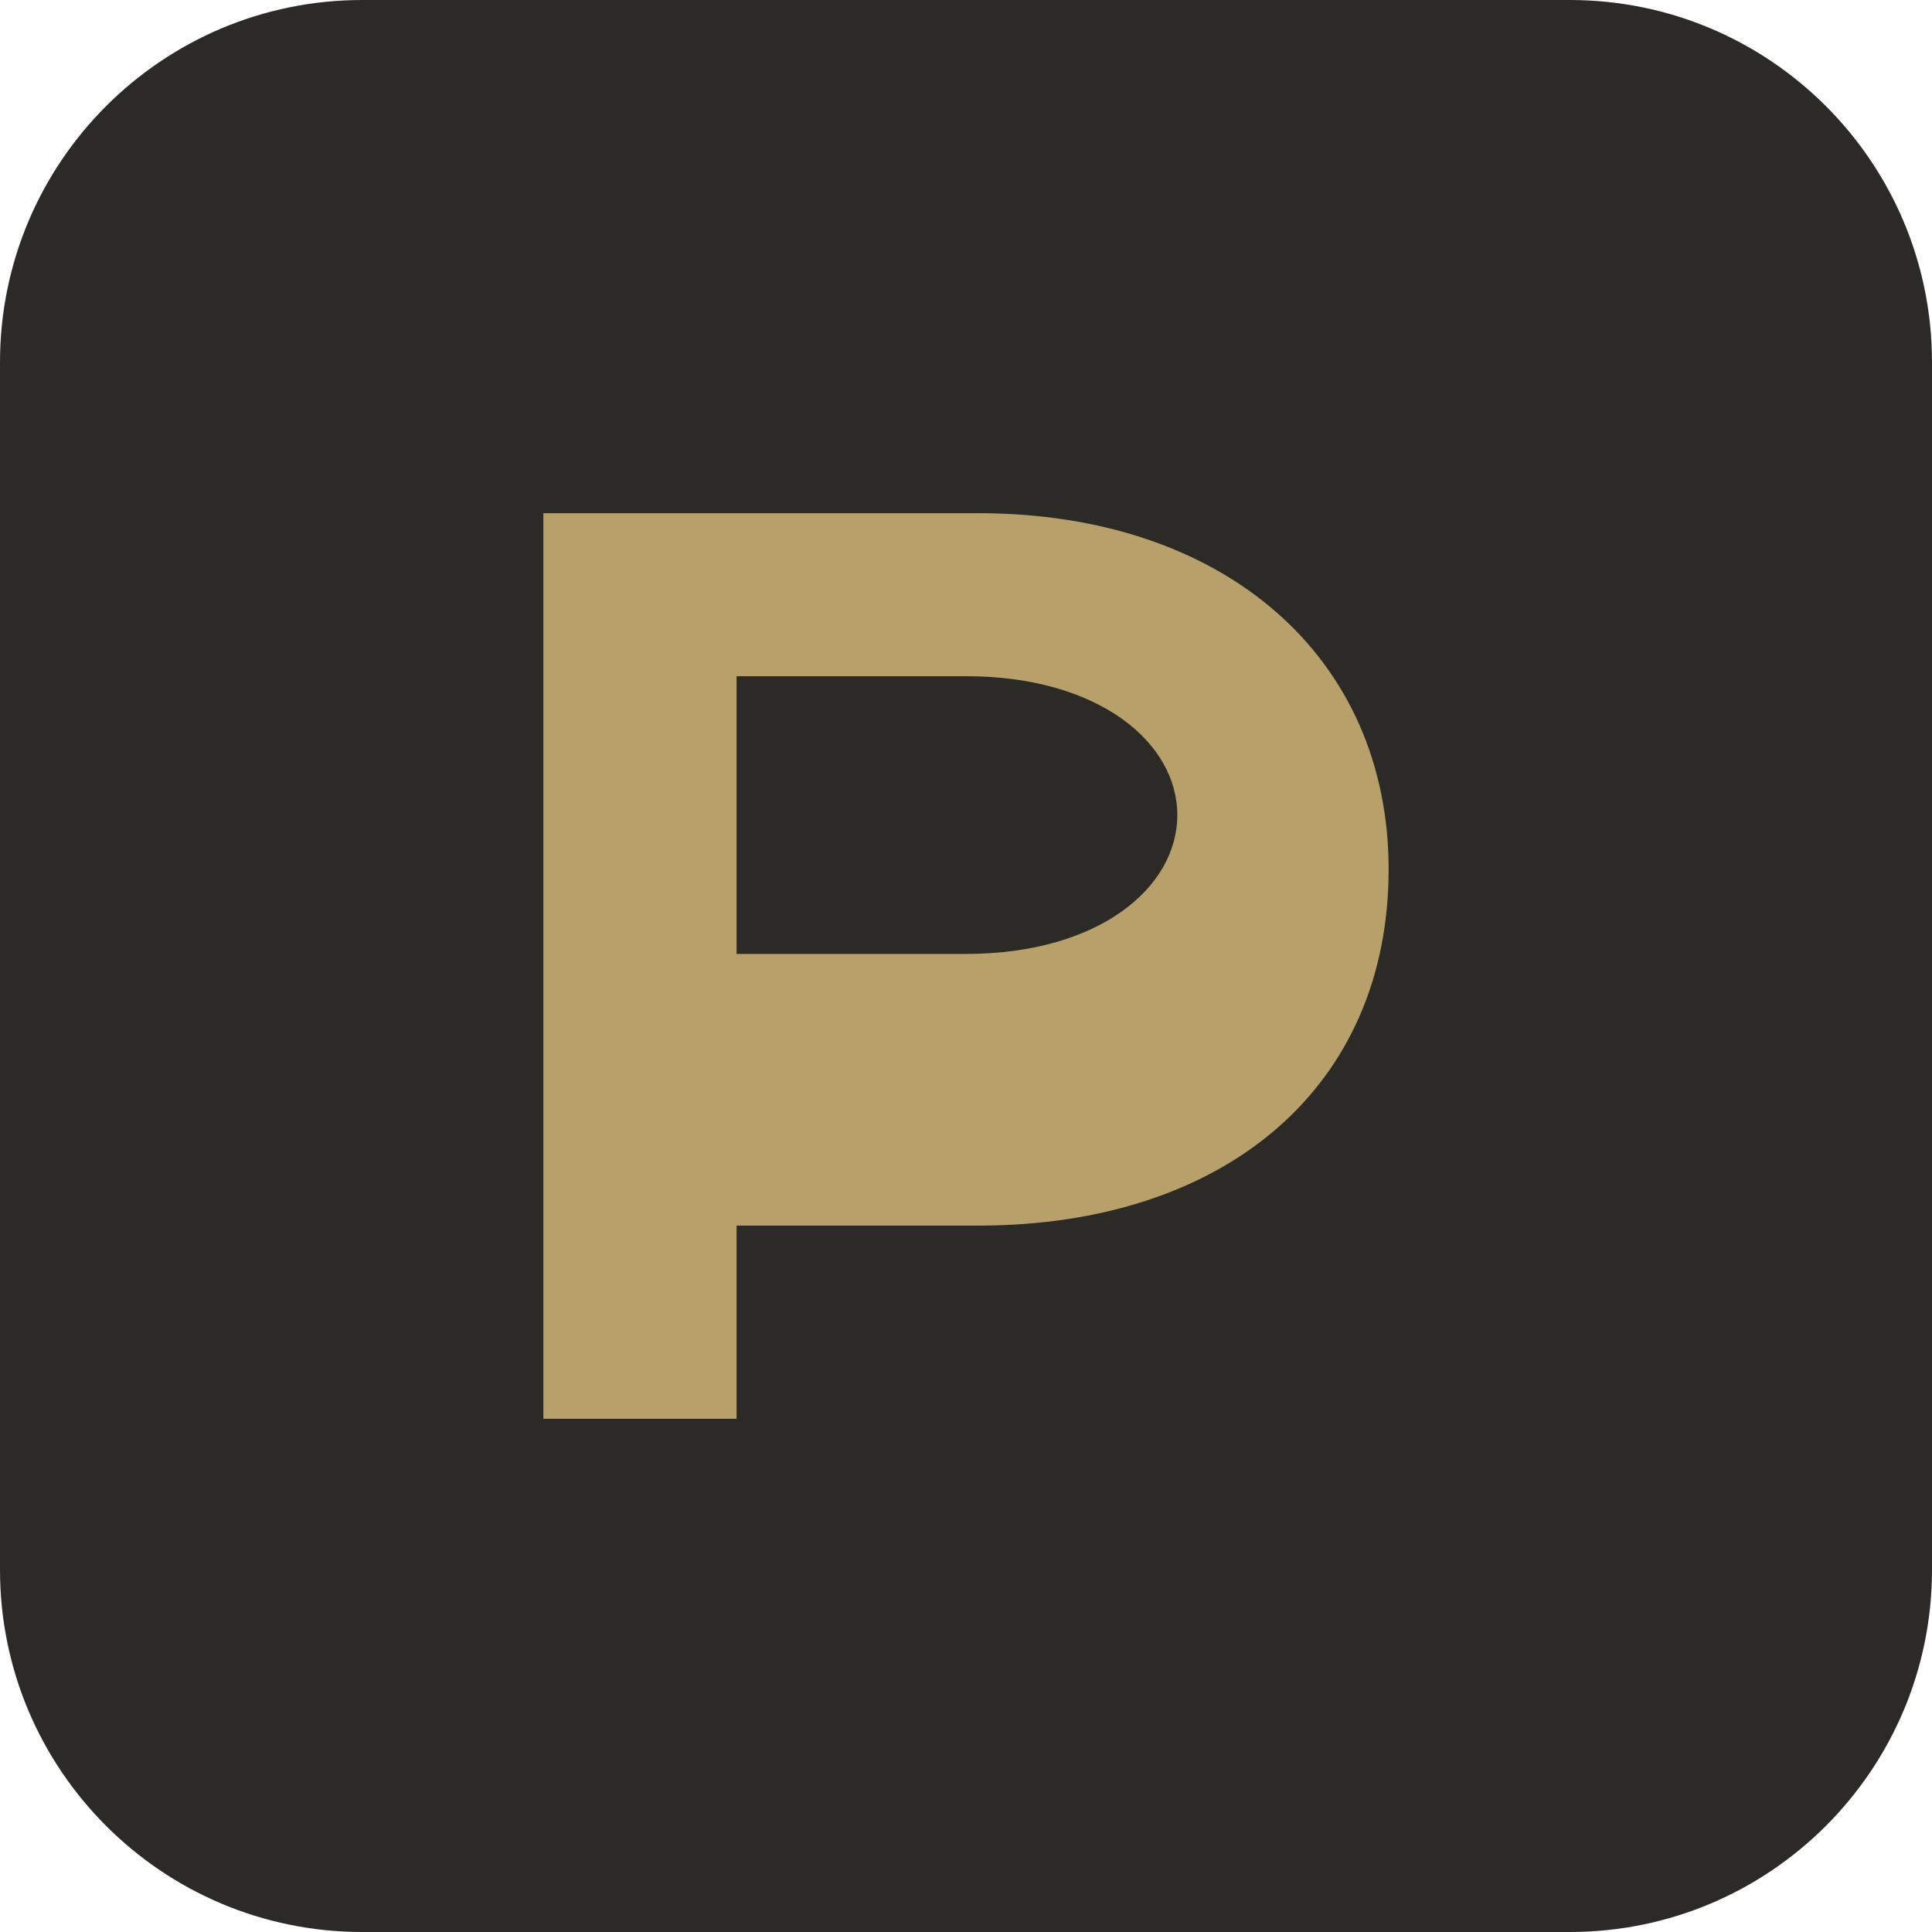
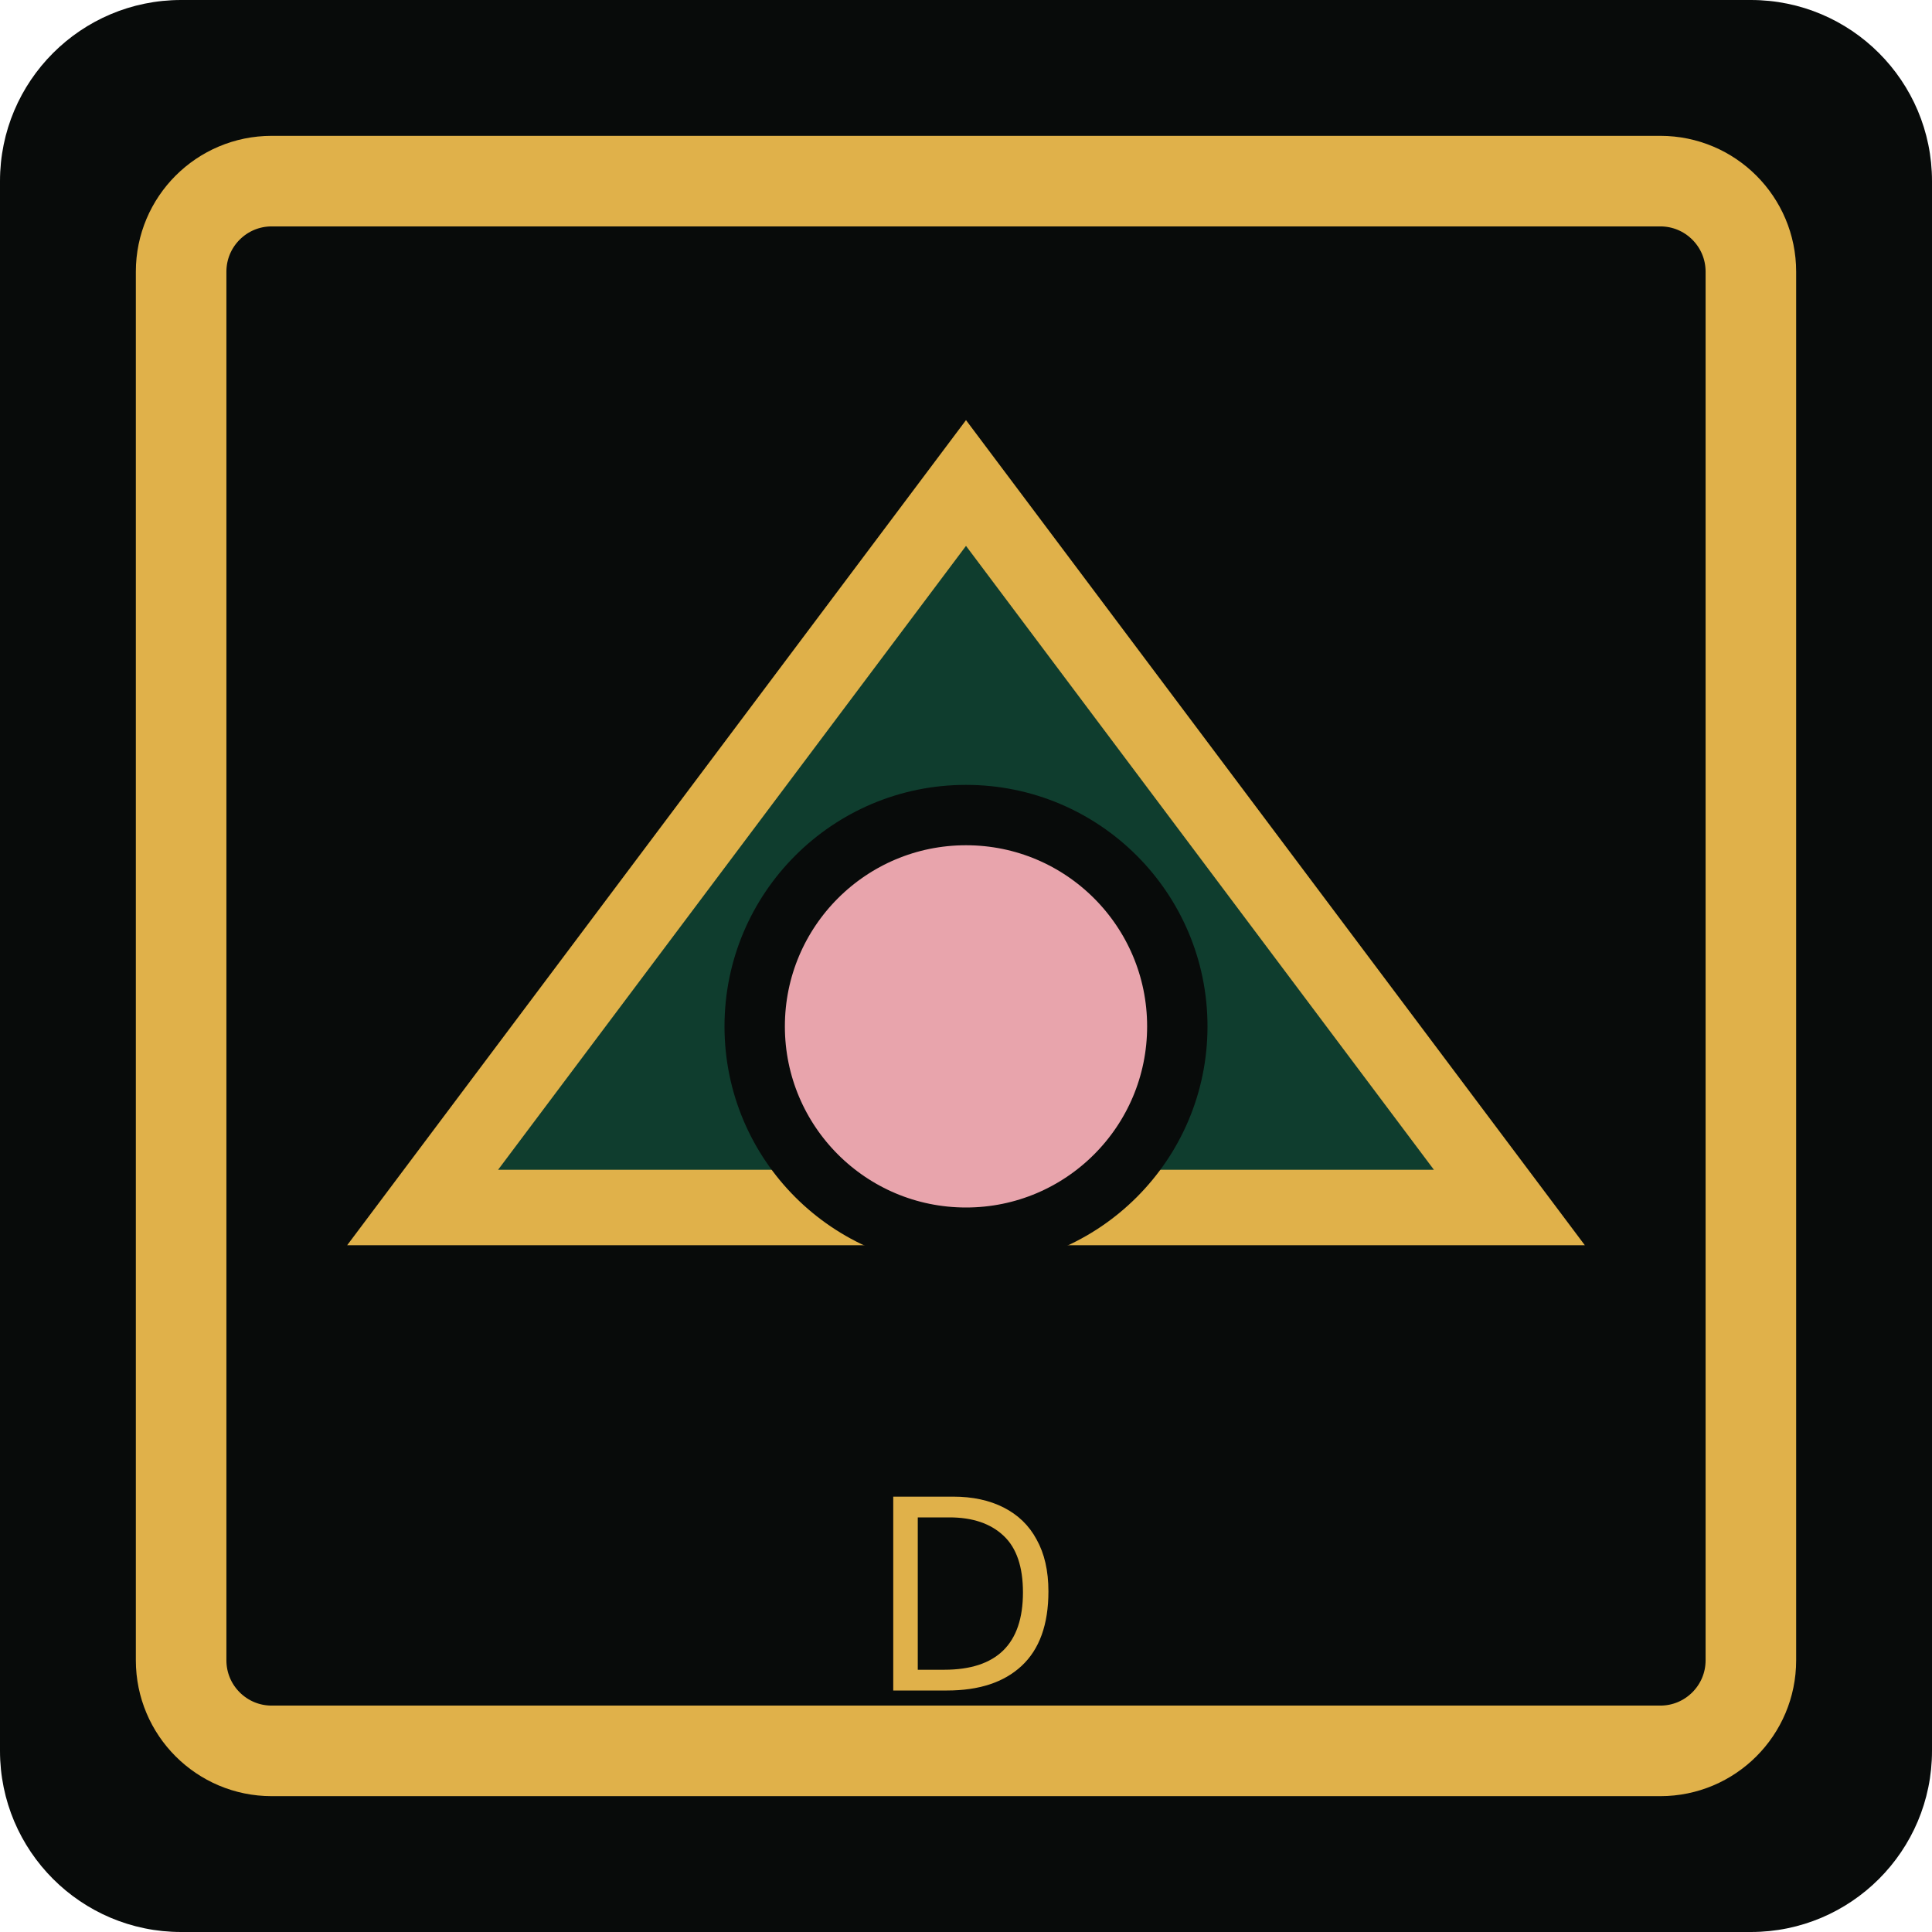
- <svg xmlns="http://www.w3.org/2000/svg" viewBox="0 0 32 32" role="img" aria-label="Discretion">
-   <rect width="32" height="32" rx="6" fill="#2C2A26" />
-   <path fill="#B8A06A" d="M9 8.5h7.2c4.1 0 6.8 2.4 6.8 5.9 0 3.6-2.7 5.9-6.8 5.9H12.2V23.5H9V8.5zm3.2 2.7v4.6h3.8c2.2 0 3.5-1.1 3.5-2.3s-1.3-2.3-3.5-2.3h-3.8z" />
+ <svg xmlns="http://www.w3.org/2000/svg" viewBox="0 0 64 64" role="img">
+   <rect width="64" height="64" rx="6" fill="#080b0a" />
+   <rect x="6" y="6" width="52" height="52" rx="3" fill="none" stroke="#e0b14a" stroke-width="3" />
+   <path d="M14 40 L32 16 L50 40 Z" fill="#0f3d2e" stroke="#e0b14a" stroke-width="2.5" />
+   <circle cx="32" cy="34" r="7" fill="#e8a4ac" stroke="#080b0a" stroke-width="2" />
+   <text x="32" y="56" text-anchor="middle" font-family="Impact, sans-serif" font-size="9" fill="#e0b14a">D</text>
</svg>
